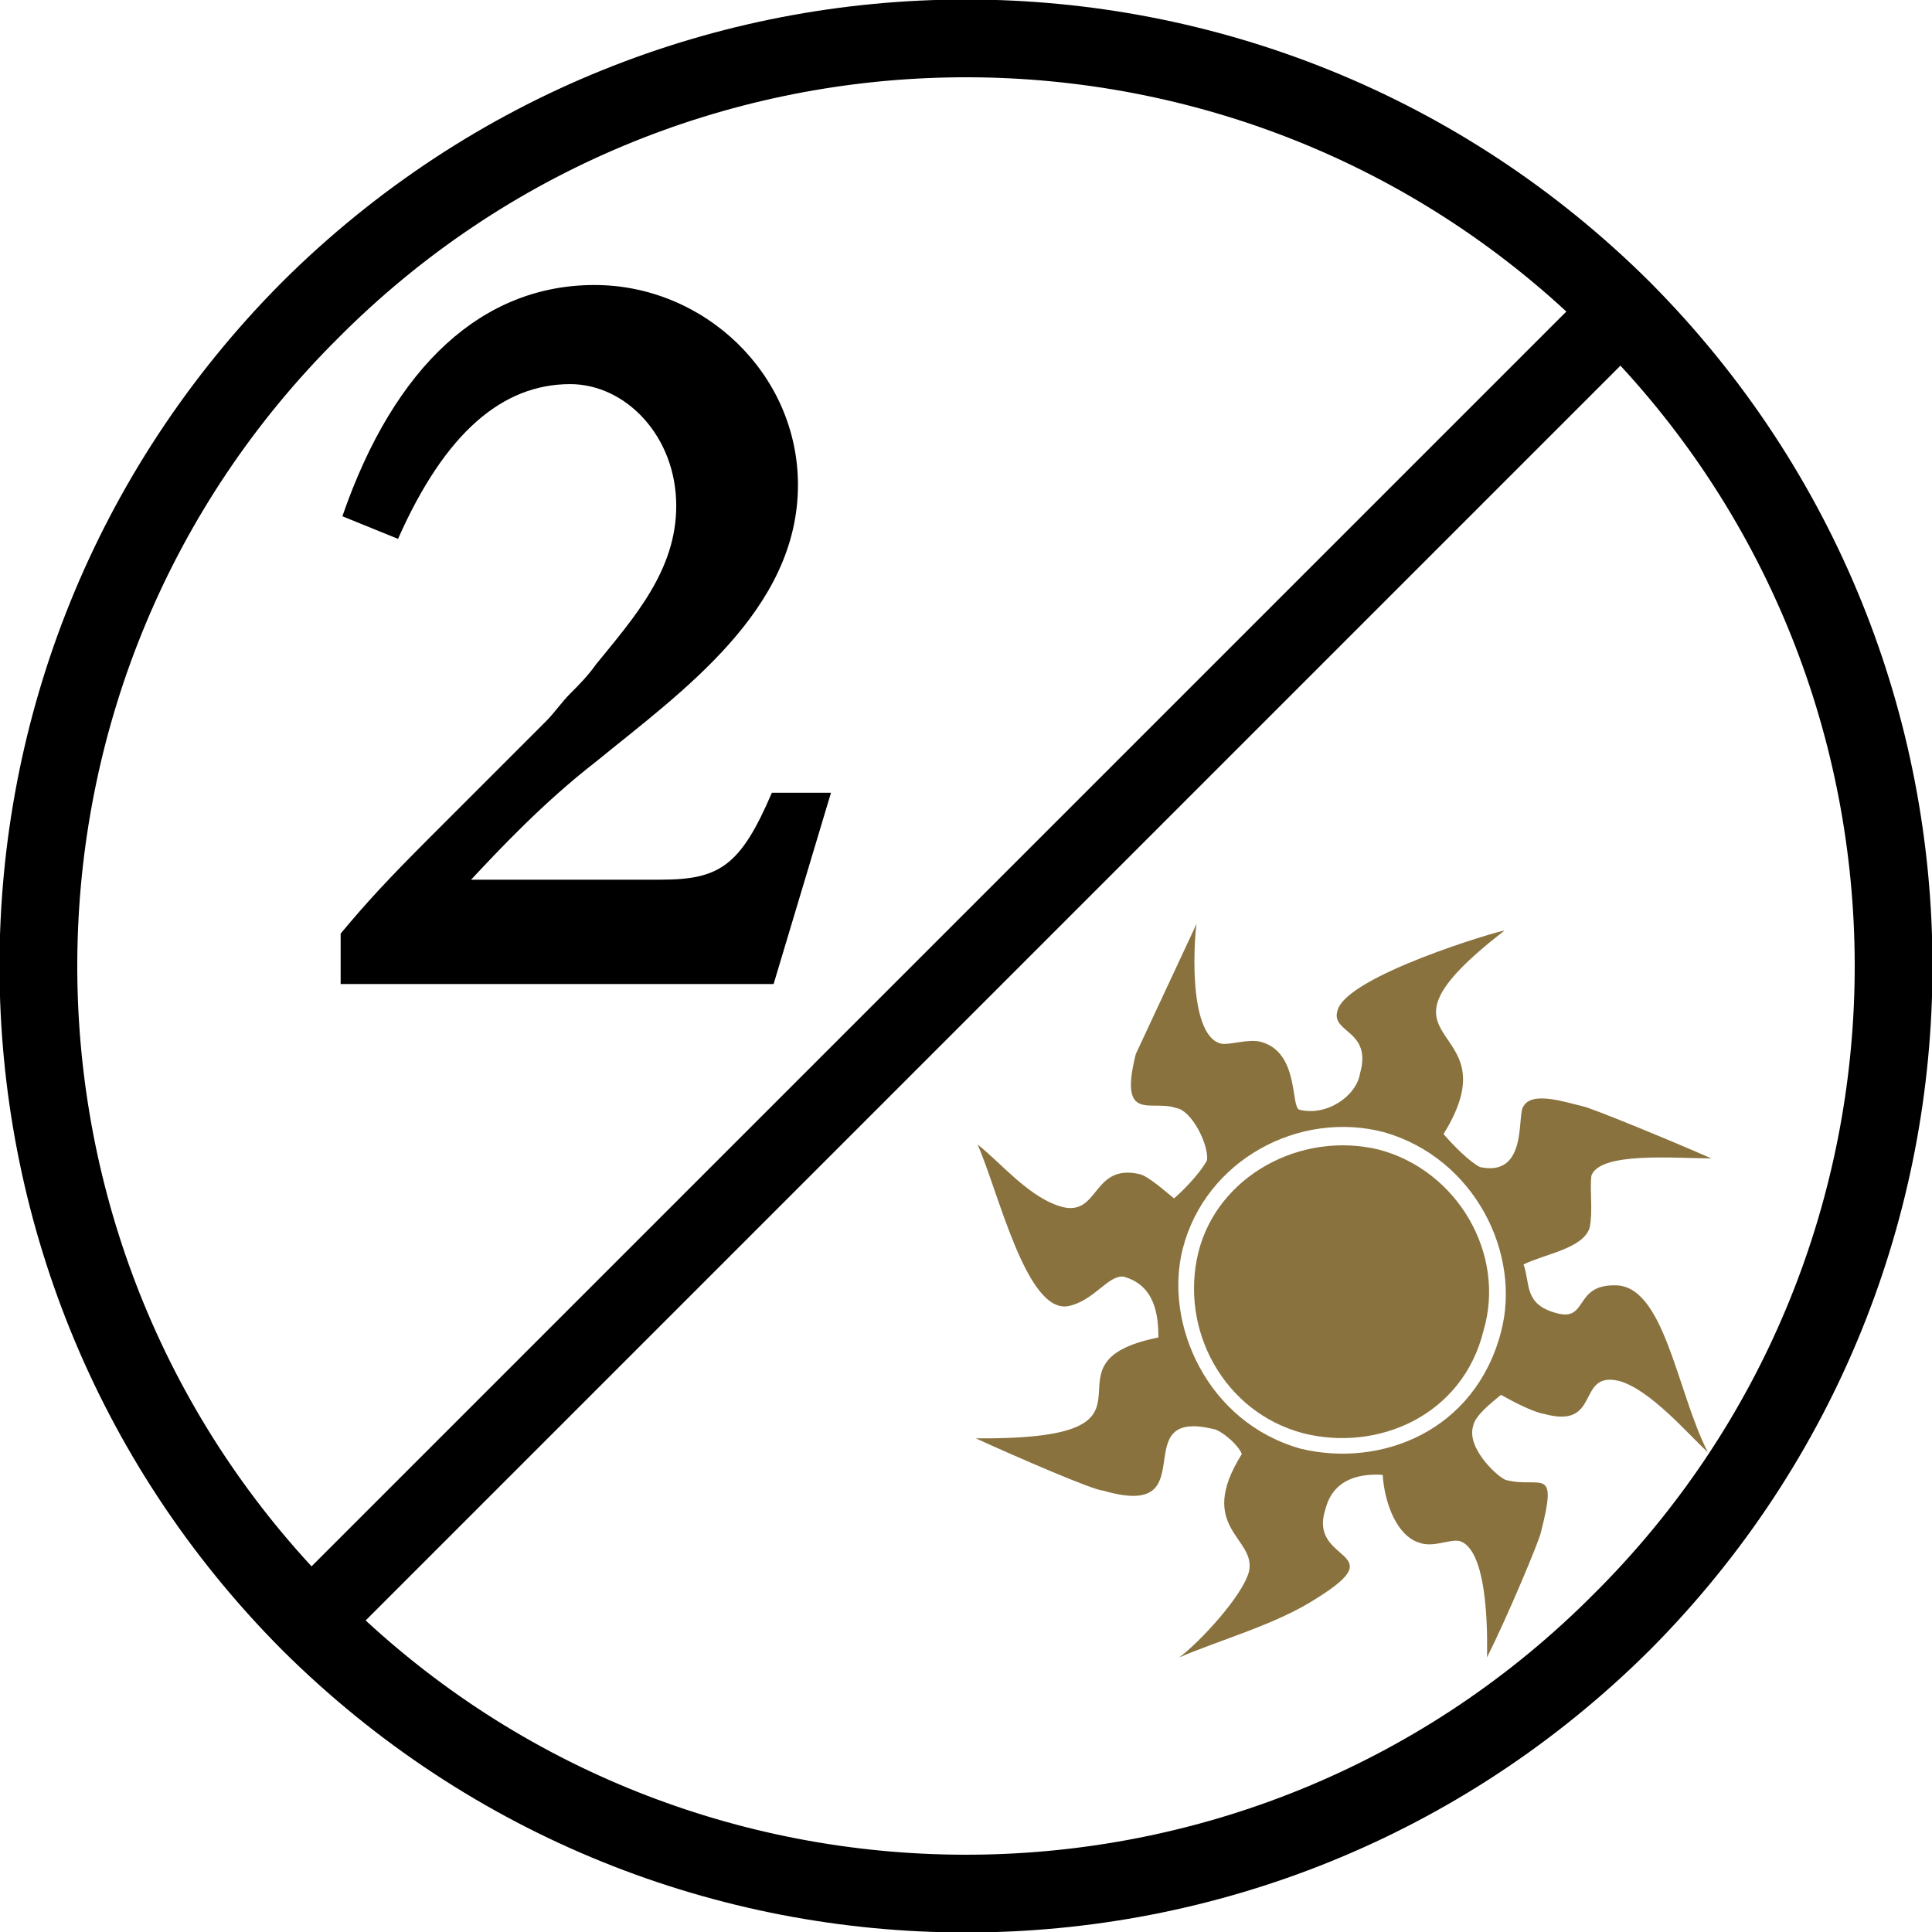
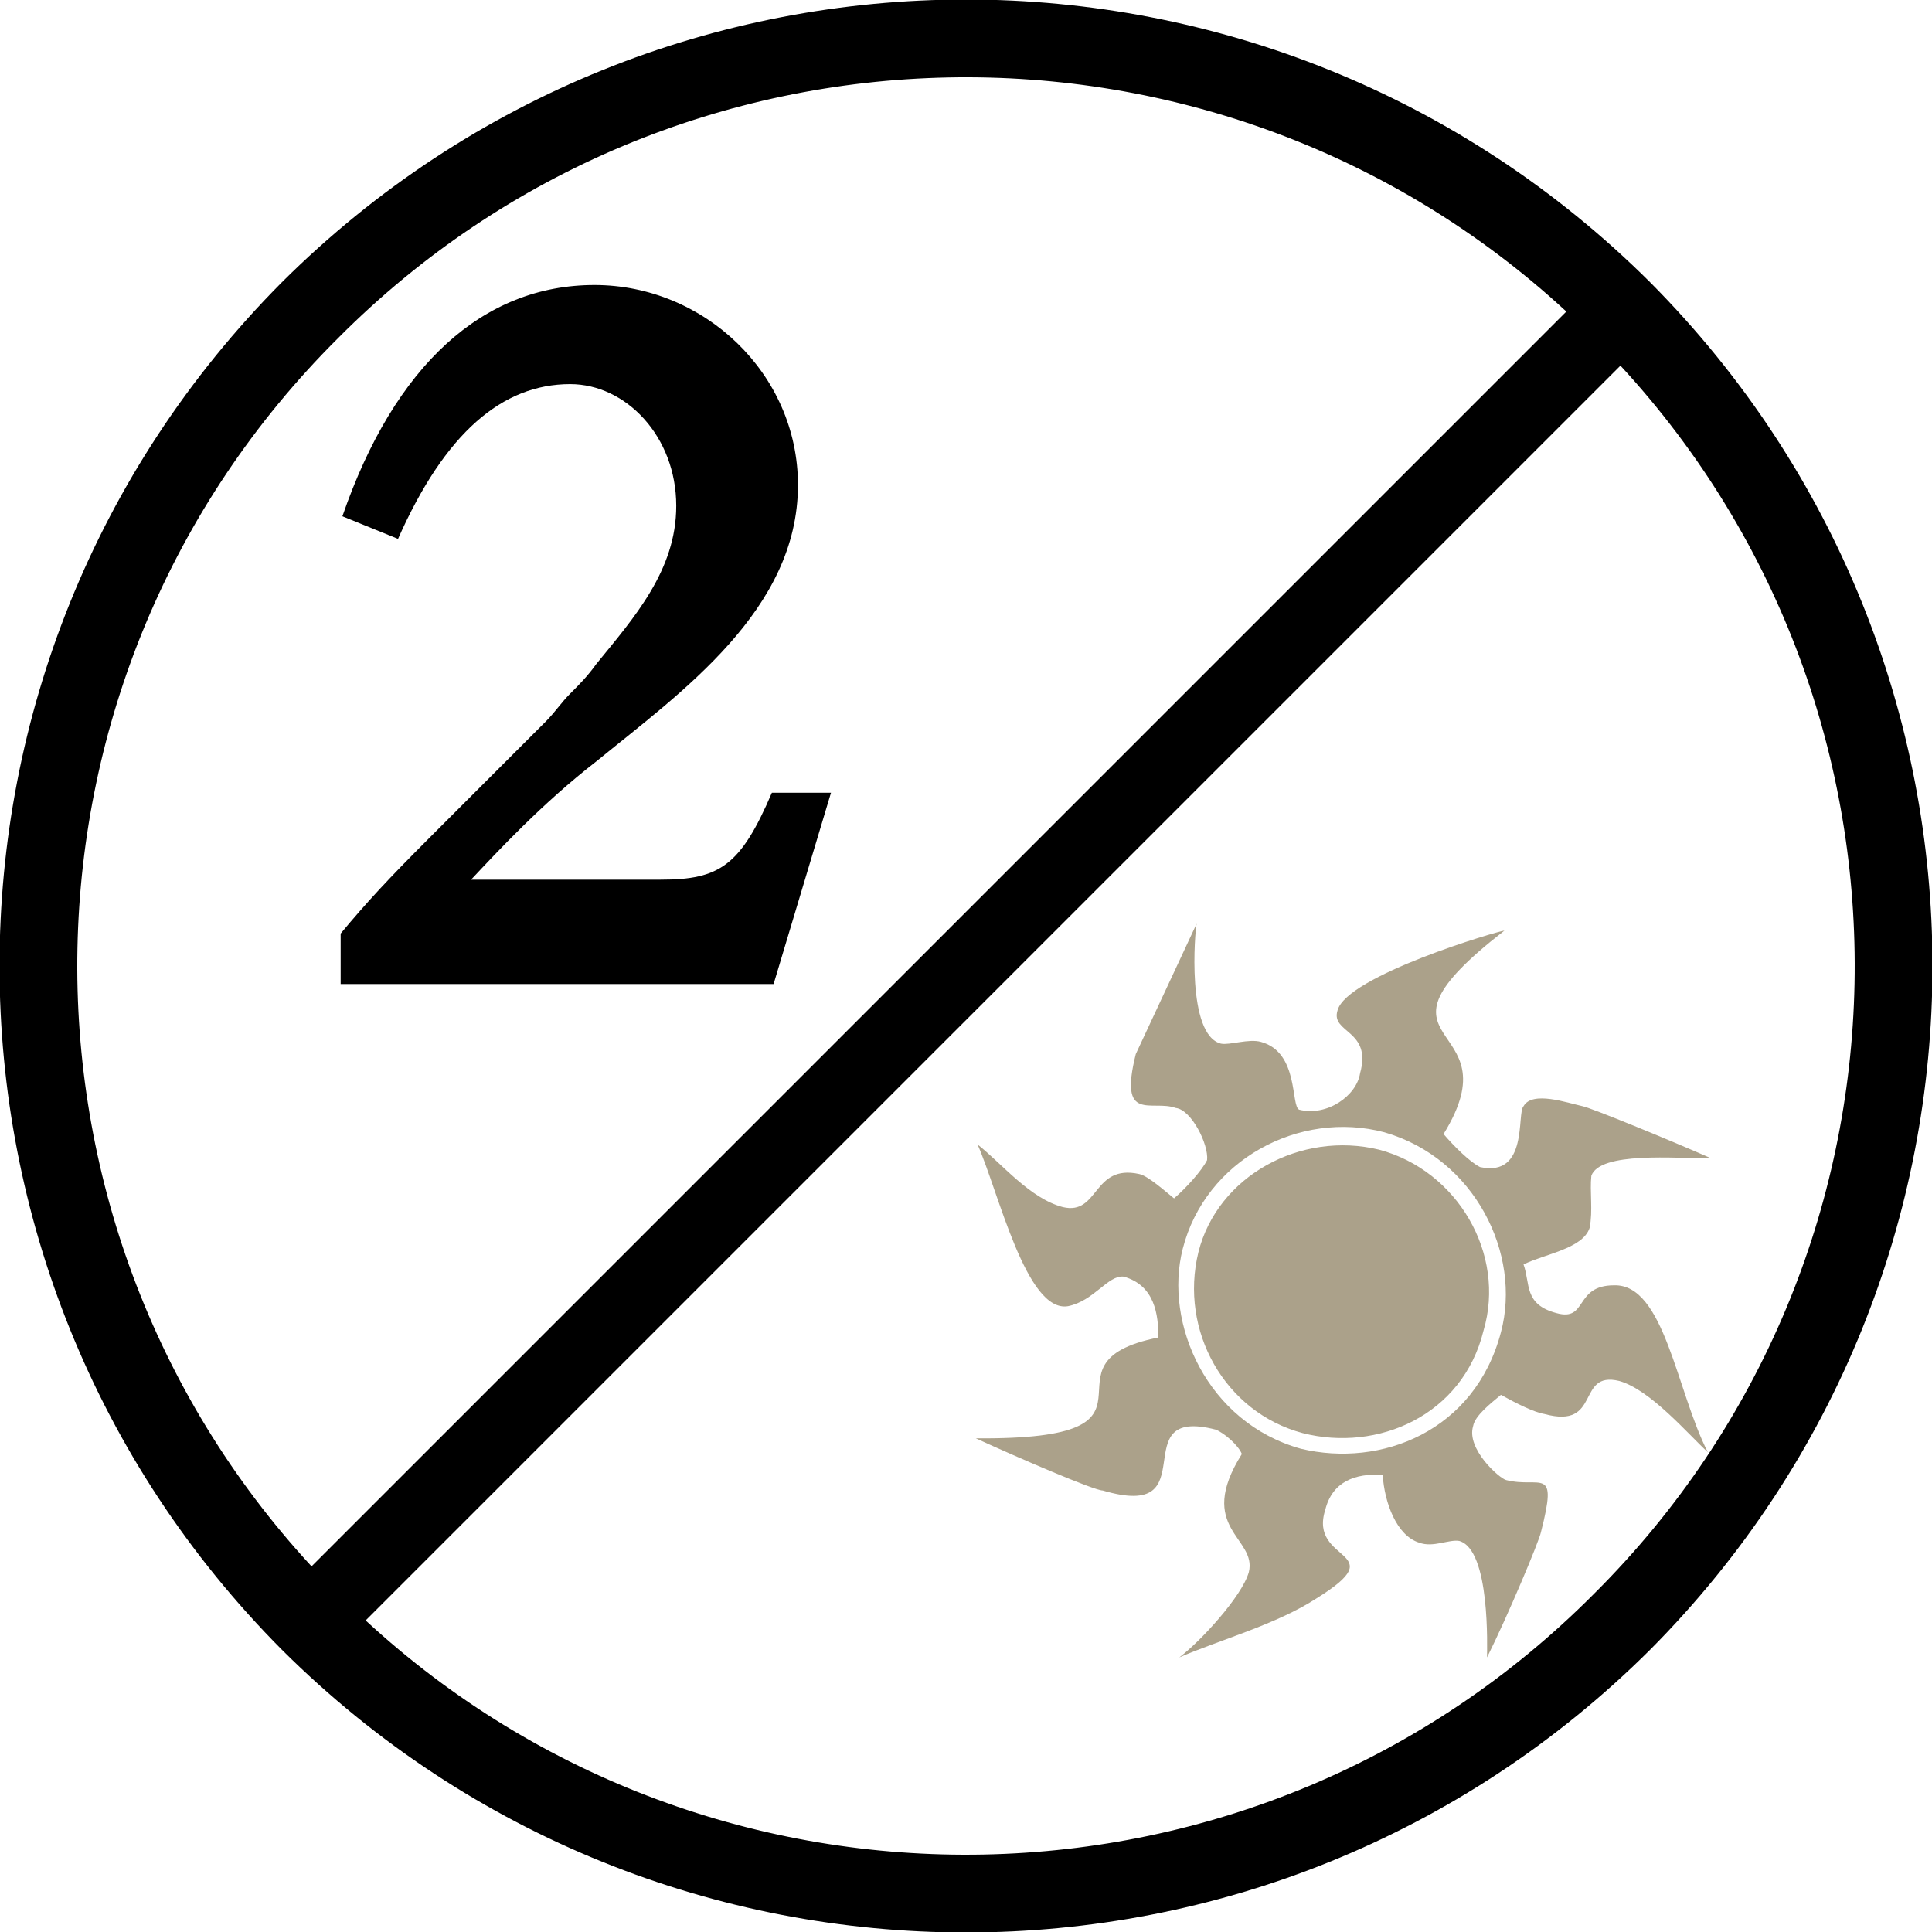
<svg xmlns="http://www.w3.org/2000/svg" version="1.1" viewBox="0 0 100 100">
  <g>
    <g>
      <path d="M14.6,85.4c19.6,19.5,51.2,19.5,70.8,0c19.5-19.6,19.5-51.2,0-70.8c-19.6-19.5-51.2-19.5-70.8,0c-19.5,19.6-19.5,51.2,0,70.8ZM81.074,16.126l-64.948,64.948c-16.614-17.992-16.156-46.142,1.374-63.574c17.432-17.53,45.582-17.988,63.574-1.374ZM18.926,83.874l64.948-64.948c16.614,17.992,16.156,46.142-1.374,63.574c-17.432,17.53-45.582,17.988-63.574,1.374Z" />
    </g>
    <g transform="translate(32.32, 32.32) scale(0.9) translate(-32.32, -32.32)">
      <path d="M23.5,47h10.9c3.4,0,4.6-0.8,6.4-5h3.4l-3.3,11h-24.9v-2.9c1.5-1.8,2.7-3.1,5.1-5.5l6.7-6.7c0.5-0.5,0.9-1.1,1.4-1.6s1-1,1.5-1.7c2.2-2.7,4.6-5.4,4.6-9.1c0-4-2.9-7-6.1-7c-3.9,0-7.2,2.8-9.9,8.9l-3.2-1.3c3-8.7,8.1-13.3,14.5-13.3c6.3,0,11.7,5.1,11.7,11.5c0,7.2-6.7,11.9-11.6,15.9c-3.1,2.4-5.7,5.2-7.2,6.8Z" />
    </g>
    <g transform="translate(67.68, 67.68) scale(0.9) translate(-67.68, -67.68)">
-       <path d="M85.6,71.9c-2.5-0.6-1,2.8-4.3,1.9c-0.6-0.1-1.6-0.6-2.5-1.1c-0.6,0.5-1.5,1.2-1.6,1.8c-0.4,1.3,1.5,3,1.9,3.1c2,0.5,3-0.9,2,3c-0.1,0.5-1.9,4.8-3.1,7.2c0-0.5,0.2-6.2-1.6-6.7c-0.6-0.1-1.5,0.4-2.3,0.1c-1.3-0.4-2-2.3-2.1-3.9c-1.6-0.1-2.9,0.4-3.3,2c-1,3.1,4,2.3-0.5,5.1c-2.3,1.5-5.6,2.4-7.9,3.4c1.2-0.9,3.6-3.5,4-4.9c0.5-2-3.1-2.5-0.4-6.8c-0.2-0.5-1-1.2-1.5-1.4c-5.4-1.4-0.4,5.3-6.5,3.5c-0.5,0-4.9-1.9-7.3-3c12.3,0.1,3-4.3,10.5-5.8c0-1.3-0.2-3-2-3.5c-0.9-0.1-1.7,1.4-3.2,1.7c-2.4,0.4-4-6.6-5.2-9.3c1.4,1.1,3,3.1,4.9,3.6c2.1,0.5,1.7-2.5,4.4-1.9c0.5,0.1,1.5,1,2,1.4c0.7-0.6,1.6-1.6,1.9-2.2c0.1-0.9-0.9-2.9-1.8-3c-1.4-0.5-3.3,0.9-2.3-3.1l3.5-7.5c-0.1,0.4-0.6,6.4,1.4,6.9c0.5,0.1,1.6-0.3,2.3-0.1c2.2,0.6,1.7,3.7,2.2,3.9c1.6,0.4,3.3-0.8,3.5-2.1c0.7-2.5-1.7-2.3-1.3-3.6c0.5-2,9.3-4.6,9.6-4.6c-8.9,6.9,0.7,4.9-3.5,11.7c0.6,0.7,1.5,1.6,2.1,1.9c2.8,0.6,2.1-3.1,2.5-3.5c0.5-0.9,2.5-0.2,3.4,0c0.5,0.1,4.9,1.9,7.4,3c-2.1,0-6.4-0.4-6.9,1c-0.1,0.9,0.1,2-0.1,3c-0.4,1.2-2.6,1.5-3.8,2.1c0.4,1.1,0,2.3,1.9,2.8c1.8,0.5,1-1.6,3.3-1.6c2.9-0.1,3.6,6.1,5.4,9.6c-1.1-1-3.3-3.6-5.1-4.1ZM72.1,57.6c-4.9-1.3-10.3,1.6-11.6,6.7c-1.1,4.3,1.4,10,6.8,11.5c4.6,1.1,10-1,11.5-6.7c1.2-4.5-1.5-10-6.7-11.5ZM67.4,74.9c-4.5-1.2-7.1-5.9-6-10.4c1.1-4.4,5.9-7,10.4-5.9c4.5,1.2,7.3,6,6,10.4c-1.2,4.9-6.1,7-10.4,5.9Z" fill="#89723E" />
+       <path d="M85.6,71.9c-2.5-0.6-1,2.8-4.3,1.9c-0.6-0.1-1.6-0.6-2.5-1.1c-0.6,0.5-1.5,1.2-1.6,1.8c-0.4,1.3,1.5,3,1.9,3.1c2,0.5,3-0.9,2,3c-0.1,0.5-1.9,4.8-3.1,7.2c0-0.5,0.2-6.2-1.6-6.7c-0.6-0.1-1.5,0.4-2.3,0.1c-1.3-0.4-2-2.3-2.1-3.9c-1.6-0.1-2.9,0.4-3.3,2c-1,3.1,4,2.3-0.5,5.1c-2.3,1.5-5.6,2.4-7.9,3.4c1.2-0.9,3.6-3.5,4-4.9c0.5-2-3.1-2.5-0.4-6.8c-0.2-0.5-1-1.2-1.5-1.4c-5.4-1.4-0.4,5.3-6.5,3.5c-0.5,0-4.9-1.9-7.3-3c12.3,0.1,3-4.3,10.5-5.8c0-1.3-0.2-3-2-3.5c-0.9-0.1-1.7,1.4-3.2,1.7c-2.4,0.4-4-6.6-5.2-9.3c1.4,1.1,3,3.1,4.9,3.6c2.1,0.5,1.7-2.5,4.4-1.9c0.5,0.1,1.5,1,2,1.4c0.7-0.6,1.6-1.6,1.9-2.2c0.1-0.9-0.9-2.9-1.8-3c-1.4-0.5-3.3,0.9-2.3-3.1l3.5-7.5c-0.1,0.4-0.6,6.4,1.4,6.9c0.5,0.1,1.6-0.3,2.3-0.1c2.2,0.6,1.7,3.7,2.2,3.9c1.6,0.4,3.3-0.8,3.5-2.1c0.7-2.5-1.7-2.3-1.3-3.6c0.5-2,9.3-4.6,9.6-4.6c-8.9,6.9,0.7,4.9-3.5,11.7c0.6,0.7,1.5,1.6,2.1,1.9c2.8,0.6,2.1-3.1,2.5-3.5c0.5-0.9,2.5-0.2,3.4,0c0.5,0.1,4.9,1.9,7.4,3c-2.1,0-6.4-0.4-6.9,1c-0.1,0.9,0.1,2-0.1,3c-0.4,1.2-2.6,1.5-3.8,2.1c0.4,1.1,0,2.3,1.9,2.8c1.8,0.5,1-1.6,3.3-1.6c2.9-0.1,3.6,6.1,5.4,9.6c-1.1-1-3.3-3.6-5.1-4.1ZM72.1,57.6c-4.9-1.3-10.3,1.6-11.6,6.7c-1.1,4.3,1.4,10,6.8,11.5c4.6,1.1,10-1,11.5-6.7c1.2-4.5-1.5-10-6.7-11.5ZM67.4,74.9c-4.5-1.2-7.1-5.9-6-10.4c1.1-4.4,5.9-7,10.4-5.9c4.5,1.2,7.3,6,6,10.4c-1.2,4.9-6.1,7-10.4,5.9Z" fill="#ABA18A" />
    </g>
  </g>
</svg>
